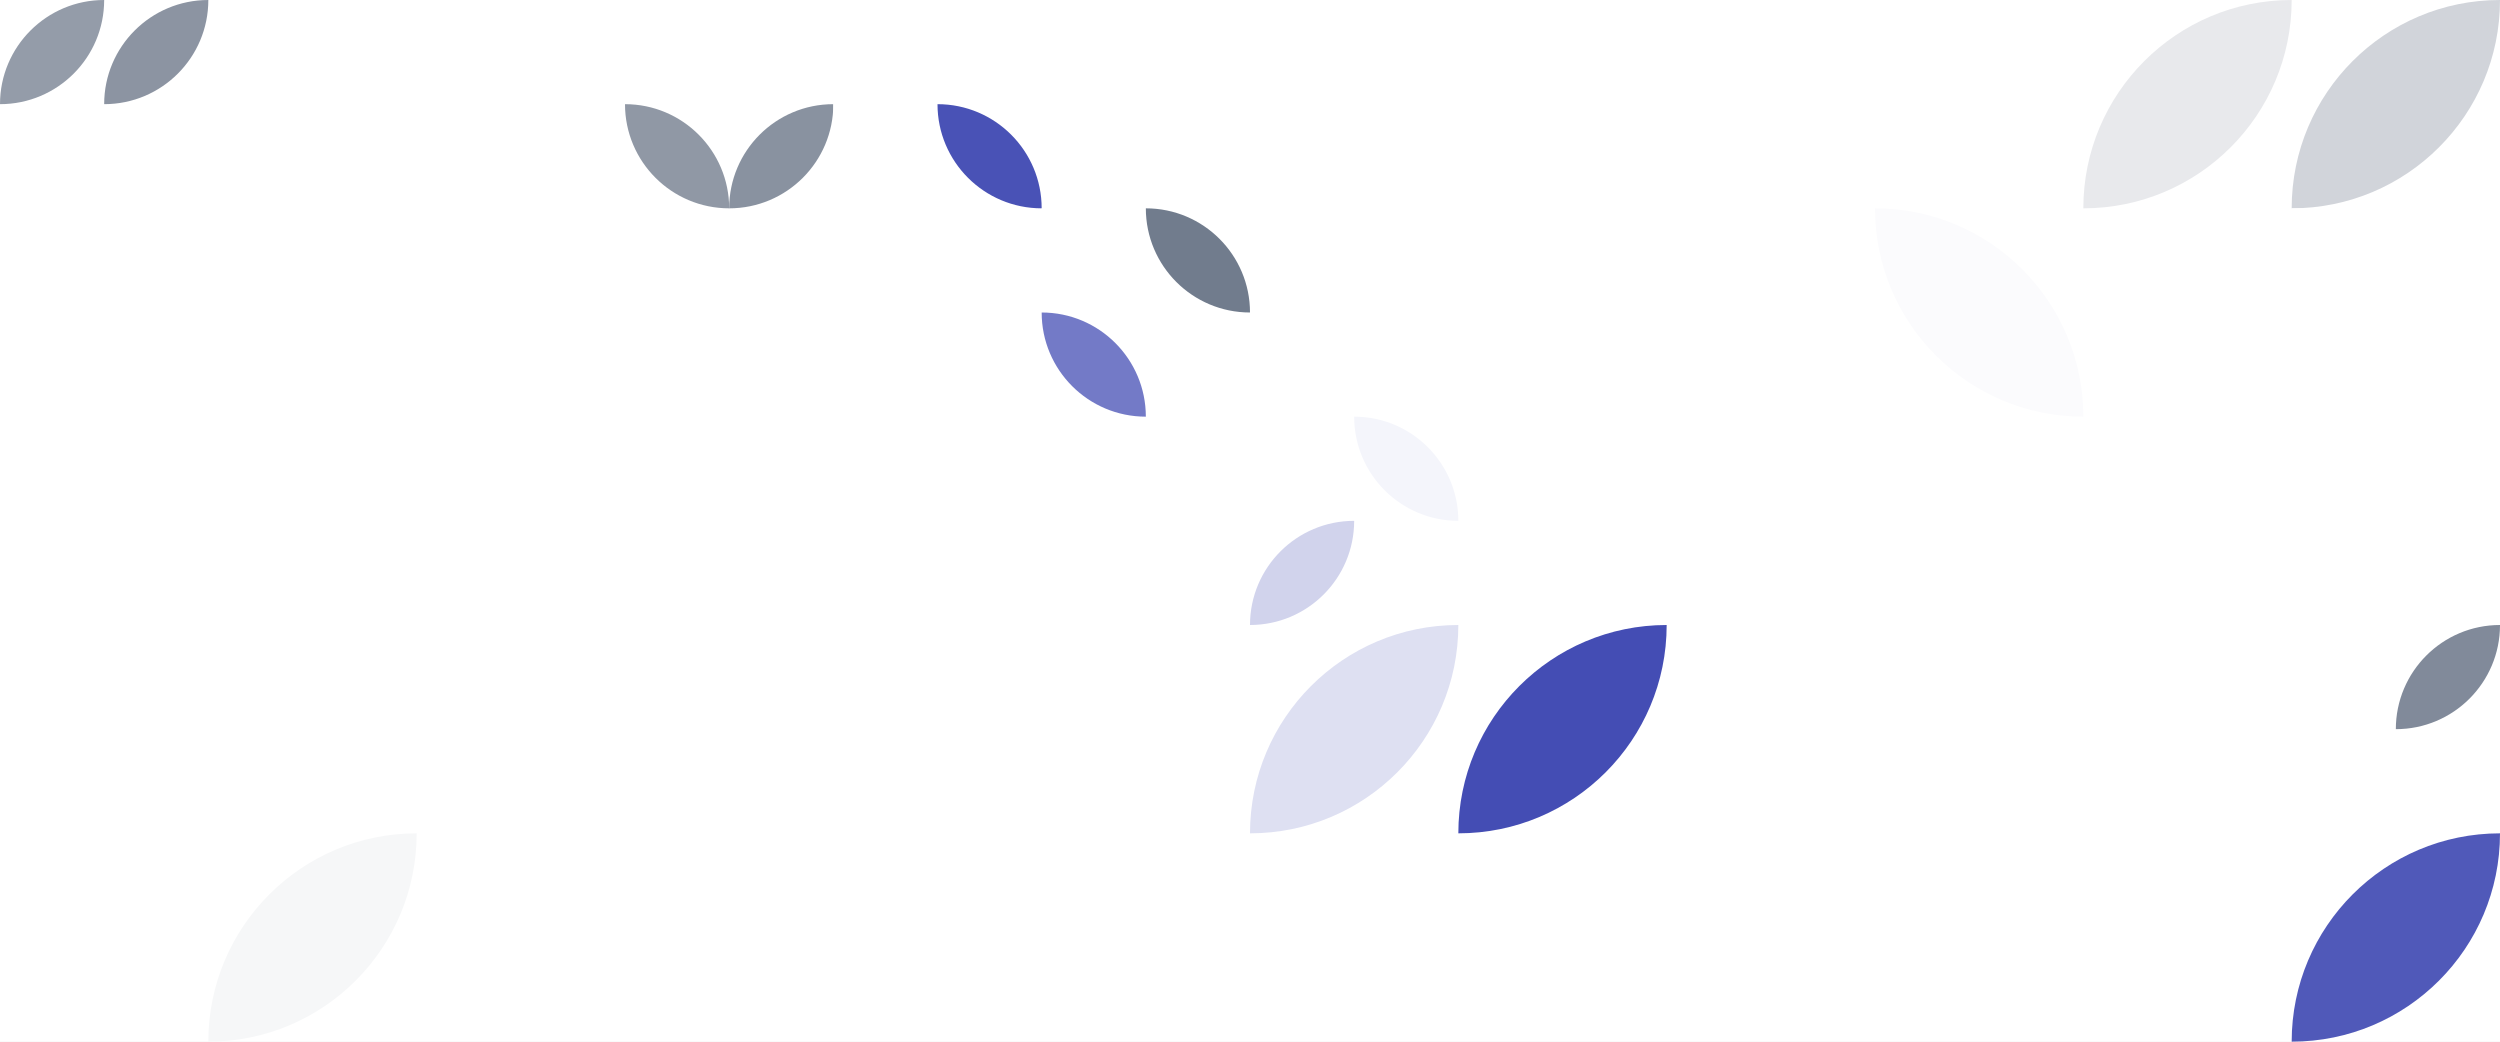
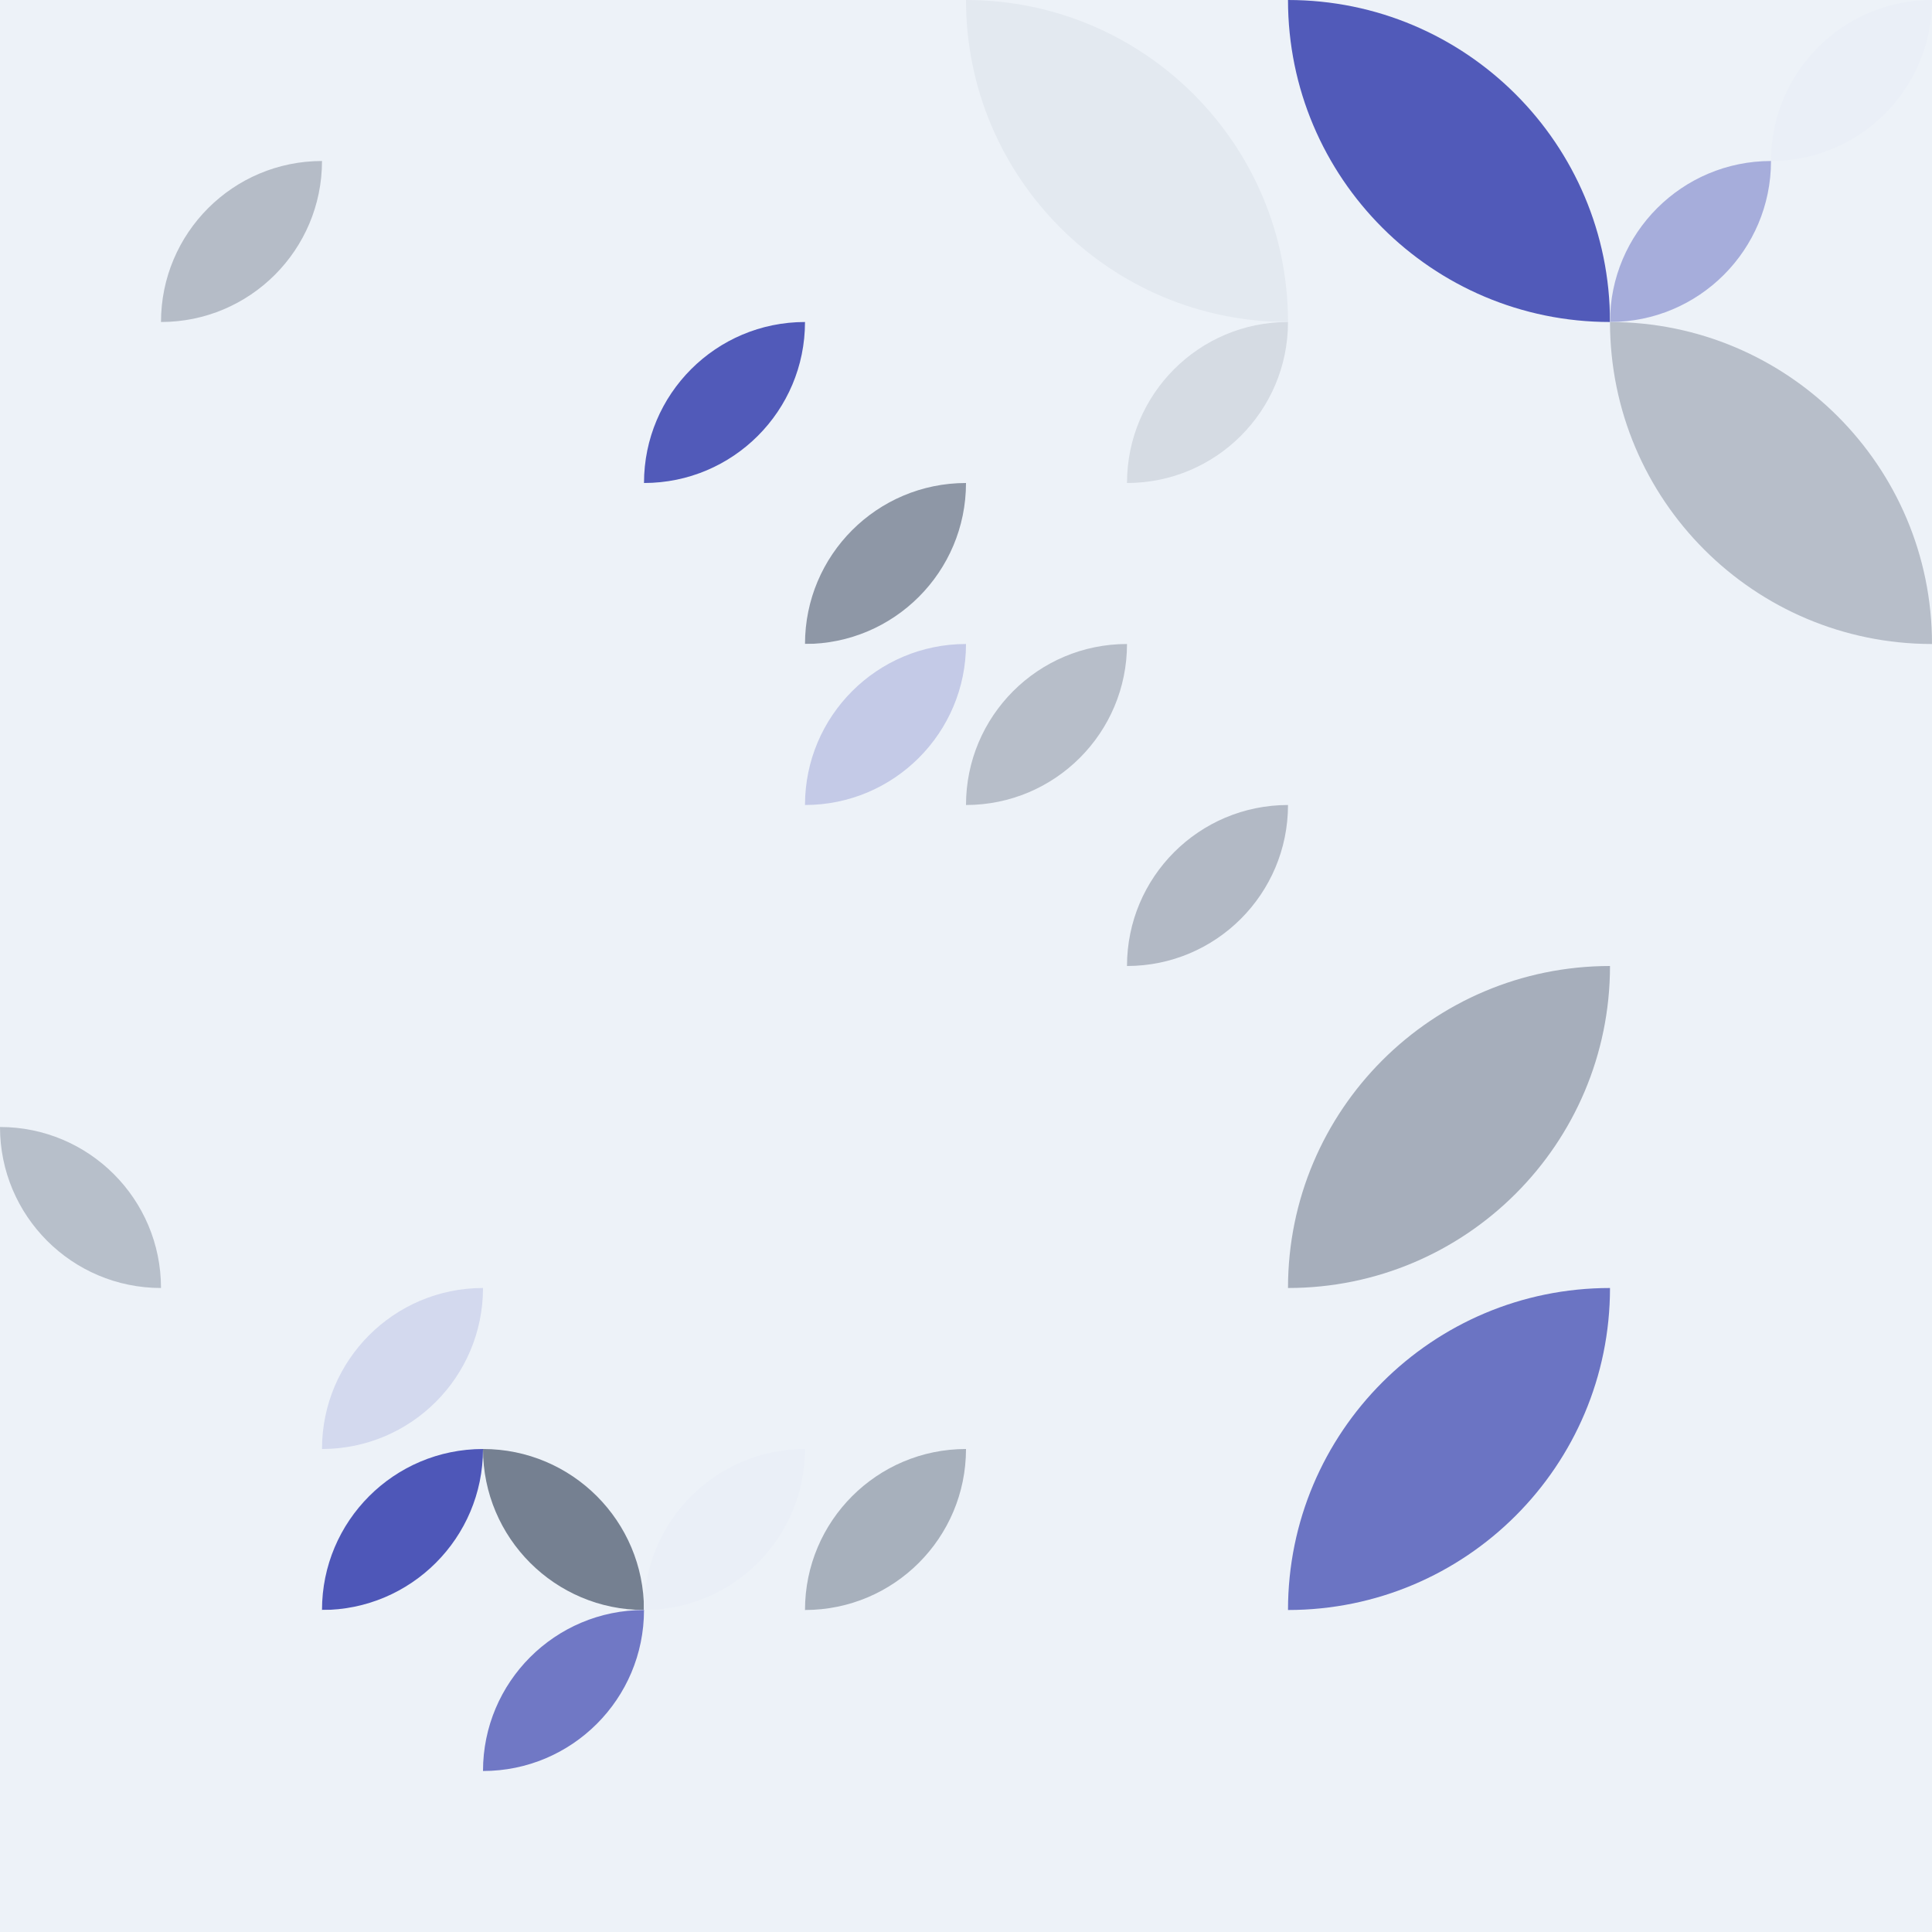
- <svg xmlns="http://www.w3.org/2000/svg" viewBox="0 0 1000 416.667" preserveAspectRatio="xMaxYMax slice">
-   <g transform="scale(1.229107)">
-     <rect x="0" y="0" width="813.6" height="339" fill="#ffffff" />
-     <rect x="0" y="0" width="67.8" height="67.8" fill="#ffffff" />
-     <path d="M 0 33.9 A 33.9 33.9 0 0 1  33.9 0 L 0 33.9 A 33.9 33.9 0 0 0 33.9 0" fill="#949ca9" />
-     <path d="M 33.9 33.9 A 33.9 33.9 0 0 1  67.8 0 L 33.9 33.9 A 33.9 33.9 0 0 0 67.8 0" fill="#8c94a2" />
-     <rect x="203.4" y="0" width="67.8" height="67.8" fill="#ffffff" />
-     <path d="M 203.4 33.9 A 33.9 33.9 0 0 1  237.3 67.8 L 203.4 33.9 A 33.9 33.9 0 0 0 237.3 67.8" fill="#9098a5" />
-     <path d="M 237.3 67.8 A 33.9 33.9 0 0 1  271.2 33.9 L 237.3 67.8 A 33.9 33.9 0 0 0 271.2 33.9" fill="#8992a0" />
-     <rect x="271.2" y="0" width="67.8" height="67.8" fill="#ffffff" />
-     <path d="M 305.1 33.9 A 33.9 33.9 0 0 1  339 67.8 L 305.1 33.9 A 33.9 33.9 0 0 0 339 67.8" fill="#4952b6" />
-     <path d="M 678 67.8 A 67.8 67.8 0 0 1  745.8 0 L 678 67.8 A 67.8 67.8 0 0 0 745.8 0" fill="#e8e9ec" />
-     <path d="M 745.8 67.8 A 67.8 67.8 0 0 1  813.6 0 L 745.8 67.8 A 67.8 67.8 0 0 0 813.6 0" fill="#d1d4da" />
-     <rect x="339" y="67.8" width="67.8" height="67.8" fill="#ffffff" />
-     <path d="M 372.9 67.8 A 33.9 33.9 0 0 1  406.8 101.7 L 372.9 67.8 A 33.9 33.9 0 0 0 406.8 101.7" fill="#717c8d" />
-     <path d="M 339 101.7 A 33.9 33.9 0 0 1  372.9 135.6 L 339 101.7 A 33.9 33.9 0 0 0 372.9 135.6" fill="#737ac7" />
-     <path d="M 610.2 67.8 A 67.8 67.8 0 0 1  678 135.6 L 610.2 67.8 A 67.8 67.8 0 0 0 678 135.6" fill="#fbfbfd" />
-     <rect x="745.8" y="67.8" width="67.8" height="67.8" fill="#ffffff" />
-     <rect x="406.8" y="135.6" width="67.8" height="67.8" fill="#ffffff" />
-     <path d="M 440.7 135.6 A 33.9 33.9 0 0 1  474.6 169.5 L 440.7 135.6 A 33.9 33.9 0 0 0 474.6 169.5" fill="#f4f5fb" />
-     <path d="M 406.8 203.4 A 33.9 33.9 0 0 1  440.7 169.5 L 406.8 203.4 A 33.9 33.9 0 0 0 440.7 169.5" fill="#d1d3ec" />
-     <rect x="542.4" y="135.6" width="67.8" height="67.8" fill="#ffffff" />
-     <path d="M 406.8 271.2 A 67.8 67.8 0 0 1  474.6 203.4 L 406.8 271.2 A 67.8 67.8 0 0 0 474.6 203.4" fill="#dee0f2" />
-     <path d="M 474.6 271.2 A 67.8 67.8 0 0 1  542.4 203.4 L 474.6 271.2 A 67.8 67.8 0 0 0 542.4 203.4" fill="#444db4" />
-     <rect x="745.8" y="203.4" width="67.8" height="67.8" fill="#ffffff" />
-     <path d="M 779.7 237.3 A 33.9 33.9 0 0 1  813.6 203.4 L 779.7 237.3 A 33.9 33.9 0 0 0 813.6 203.4" fill="#818a9a" />
-     <path d="M 67.8 339 A 67.8 67.8 0 0 1  135.6 271.2 L 67.8 339 A 67.8 67.8 0 0 0 135.6 271.2" fill="#f6f7f8" />
-     <path d="M 745.8 339 A 67.8 67.8 0 0 1  813.6 271.2 L 745.8 339 A 67.8 67.8 0 0 0 813.6 271.2" fill="#5059b9" />
+ <svg xmlns="http://www.w3.org/2000/svg" viewBox="0 0 1000 1000" preserveAspectRatio="xMaxYMax slice">
+   <g transform="scale(2.949853)">
+     <rect x="0" y="0" width="339" height="339" fill="#edf2f8" />
+     <rect x="0" y="0" width="56.5" height="56.5" fill="#edf2f8" />
+     <path d="M 28.25 56.5 A 28.25 28.25 0 0 1  56.5 28.25 L 28.25 56.5 A 28.25 28.25 0 0 0 56.5 28.25" fill="#b5bcc7" />
+     <path d="M 169.5 0 A 56.5 56.5 0 0 1  226 56.5 L 169.5 0 A 56.5 56.5 0 0 0 226 56.5" fill="#e3e9f0" />
+     <path d="M 226 0 A 56.5 56.5 0 0 1  282.5 56.5 L 226 0 A 56.5 56.5 0 0 0 282.5 56.5" fill="#515ab9" />
+     <rect x="282.5" y="0" width="56.5" height="56.5" fill="#edf2f8" />
+     <path d="M 310.75 28.25 A 28.25 28.25 0 0 1  339 0 L 310.75 28.25 A 28.25 28.25 0 0 0 339 0" fill="#eaeff7" />
+     <path d="M 282.5 56.5 A 28.25 28.25 0 0 1  310.75 28.25 L 282.5 56.5 A 28.25 28.25 0 0 0 310.75 28.25" fill="#a6addb" />
+     <rect x="113" y="56.5" width="56.5" height="56.5" fill="#edf2f8" />
+     <path d="M 113 84.75 A 28.25 28.25 0 0 1  141.25 56.5 L 113 84.75 A 28.25 28.25 0 0 0 141.25 56.5" fill="#515ab9" />
+     <path d="M 141.25 113 A 28.25 28.25 0 0 1  169.5 84.75 L 141.25 113 A 28.25 28.25 0 0 0 169.5 84.75" fill="#8e97a6" />
+     <rect x="169.5" y="56.5" width="56.5" height="56.5" fill="#edf2f8" />
+     <path d="M 197.75 84.75 A 28.25 28.25 0 0 1  226 56.5 L 197.75 84.75 A 28.25 28.25 0 0 0 226 56.5" fill="#d5dbe3" />
+     <path d="M 282.5 56.5 A 56.5 56.5 0 0 1  339 113 L 282.5 56.5 A 56.5 56.5 0 0 0 339 113" fill="#b7bec9" />
+     <rect x="113" y="113" width="56.5" height="56.5" fill="#edf2f8" />
+     <path d="M 141.25 141.25 A 28.25 28.25 0 0 1  169.5 113 L 141.25 141.25 A 28.25 28.25 0 0 0 169.5 113" fill="#c4cae7" />
+     <rect x="169.5" y="113" width="56.5" height="56.5" fill="#edf2f8" />
+     <path d="M 169.5 141.25 A 28.25 28.25 0 0 1  197.75 113 L 169.5 141.25 A 28.25 28.25 0 0 0 197.75 113" fill="#b7bec9" />
+     <path d="M 197.75 169.5 A 28.25 28.25 0 0 1  226 141.25 L 197.75 169.5 A 28.25 28.25 0 0 0 226 141.25" fill="#b2b9c5" />
+     <rect x="0" y="169.5" width="56.5" height="56.5" fill="#edf2f8" />
+     <path d="M 0 197.75 A 28.25 28.25 0 0 1  28.25 226 L 0 197.75 A 28.25 28.25 0 0 0 28.25 226" fill="#b7bfca" />
+     <path d="M 226 226 A 56.5 56.5 0 0 1  282.5 169.5 L 226 226 A 56.5 56.5 0 0 0 282.5 169.5" fill="#a6aebb" />
+     <rect x="56.5" y="226" width="56.5" height="56.5" fill="#edf2f8" />
+     <path d="M 56.5 254.25 A 28.25 28.25 0 0 1  84.75 226 L 56.5 254.25 A 28.25 28.25 0 0 0 84.75 226" fill="#d3d9ee" />
+     <path d="M 56.5 282.5 A 28.25 28.25 0 0 1  84.75 254.25 L 56.5 282.5 A 28.25 28.25 0 0 0 84.75 254.25" fill="#4e57b8" />
+     <path d="M 84.75 254.25 A 28.25 28.25 0 0 1  113 282.5 L 84.75 254.25 A 28.25 28.25 0 0 0 113 282.5" fill="#758091" />
+     <rect x="113" y="226" width="56.5" height="56.5" fill="#edf2f8" />
+     <path d="M 113 282.5 A 28.25 28.25 0 0 1  141.25 254.25 L 113 282.5 A 28.25 28.25 0 0 0 141.25 254.25" fill="#eaeff7" />
+     <path d="M 141.25 282.5 A 28.25 28.25 0 0 1  169.5 254.25 L 141.25 282.5 A 28.25 28.25 0 0 0 169.5 254.25" fill="#a7b0bc" />
+     <path d="M 226 282.5 A 56.5 56.5 0 0 1  282.5 226 L 226 282.5 A 56.5 56.5 0 0 0 282.5 226" fill="#6b74c3" />
+     <rect x="56.5" y="282.5" width="56.5" height="56.5" fill="#edf2f8" />
+     <path d="M 84.75 310.75 A 28.25 28.25 0 0 1  113 282.5 L 84.75 310.75 A 28.25 28.25 0 0 0 113 282.5" fill="#7078c5" />
  </g>
</svg>
